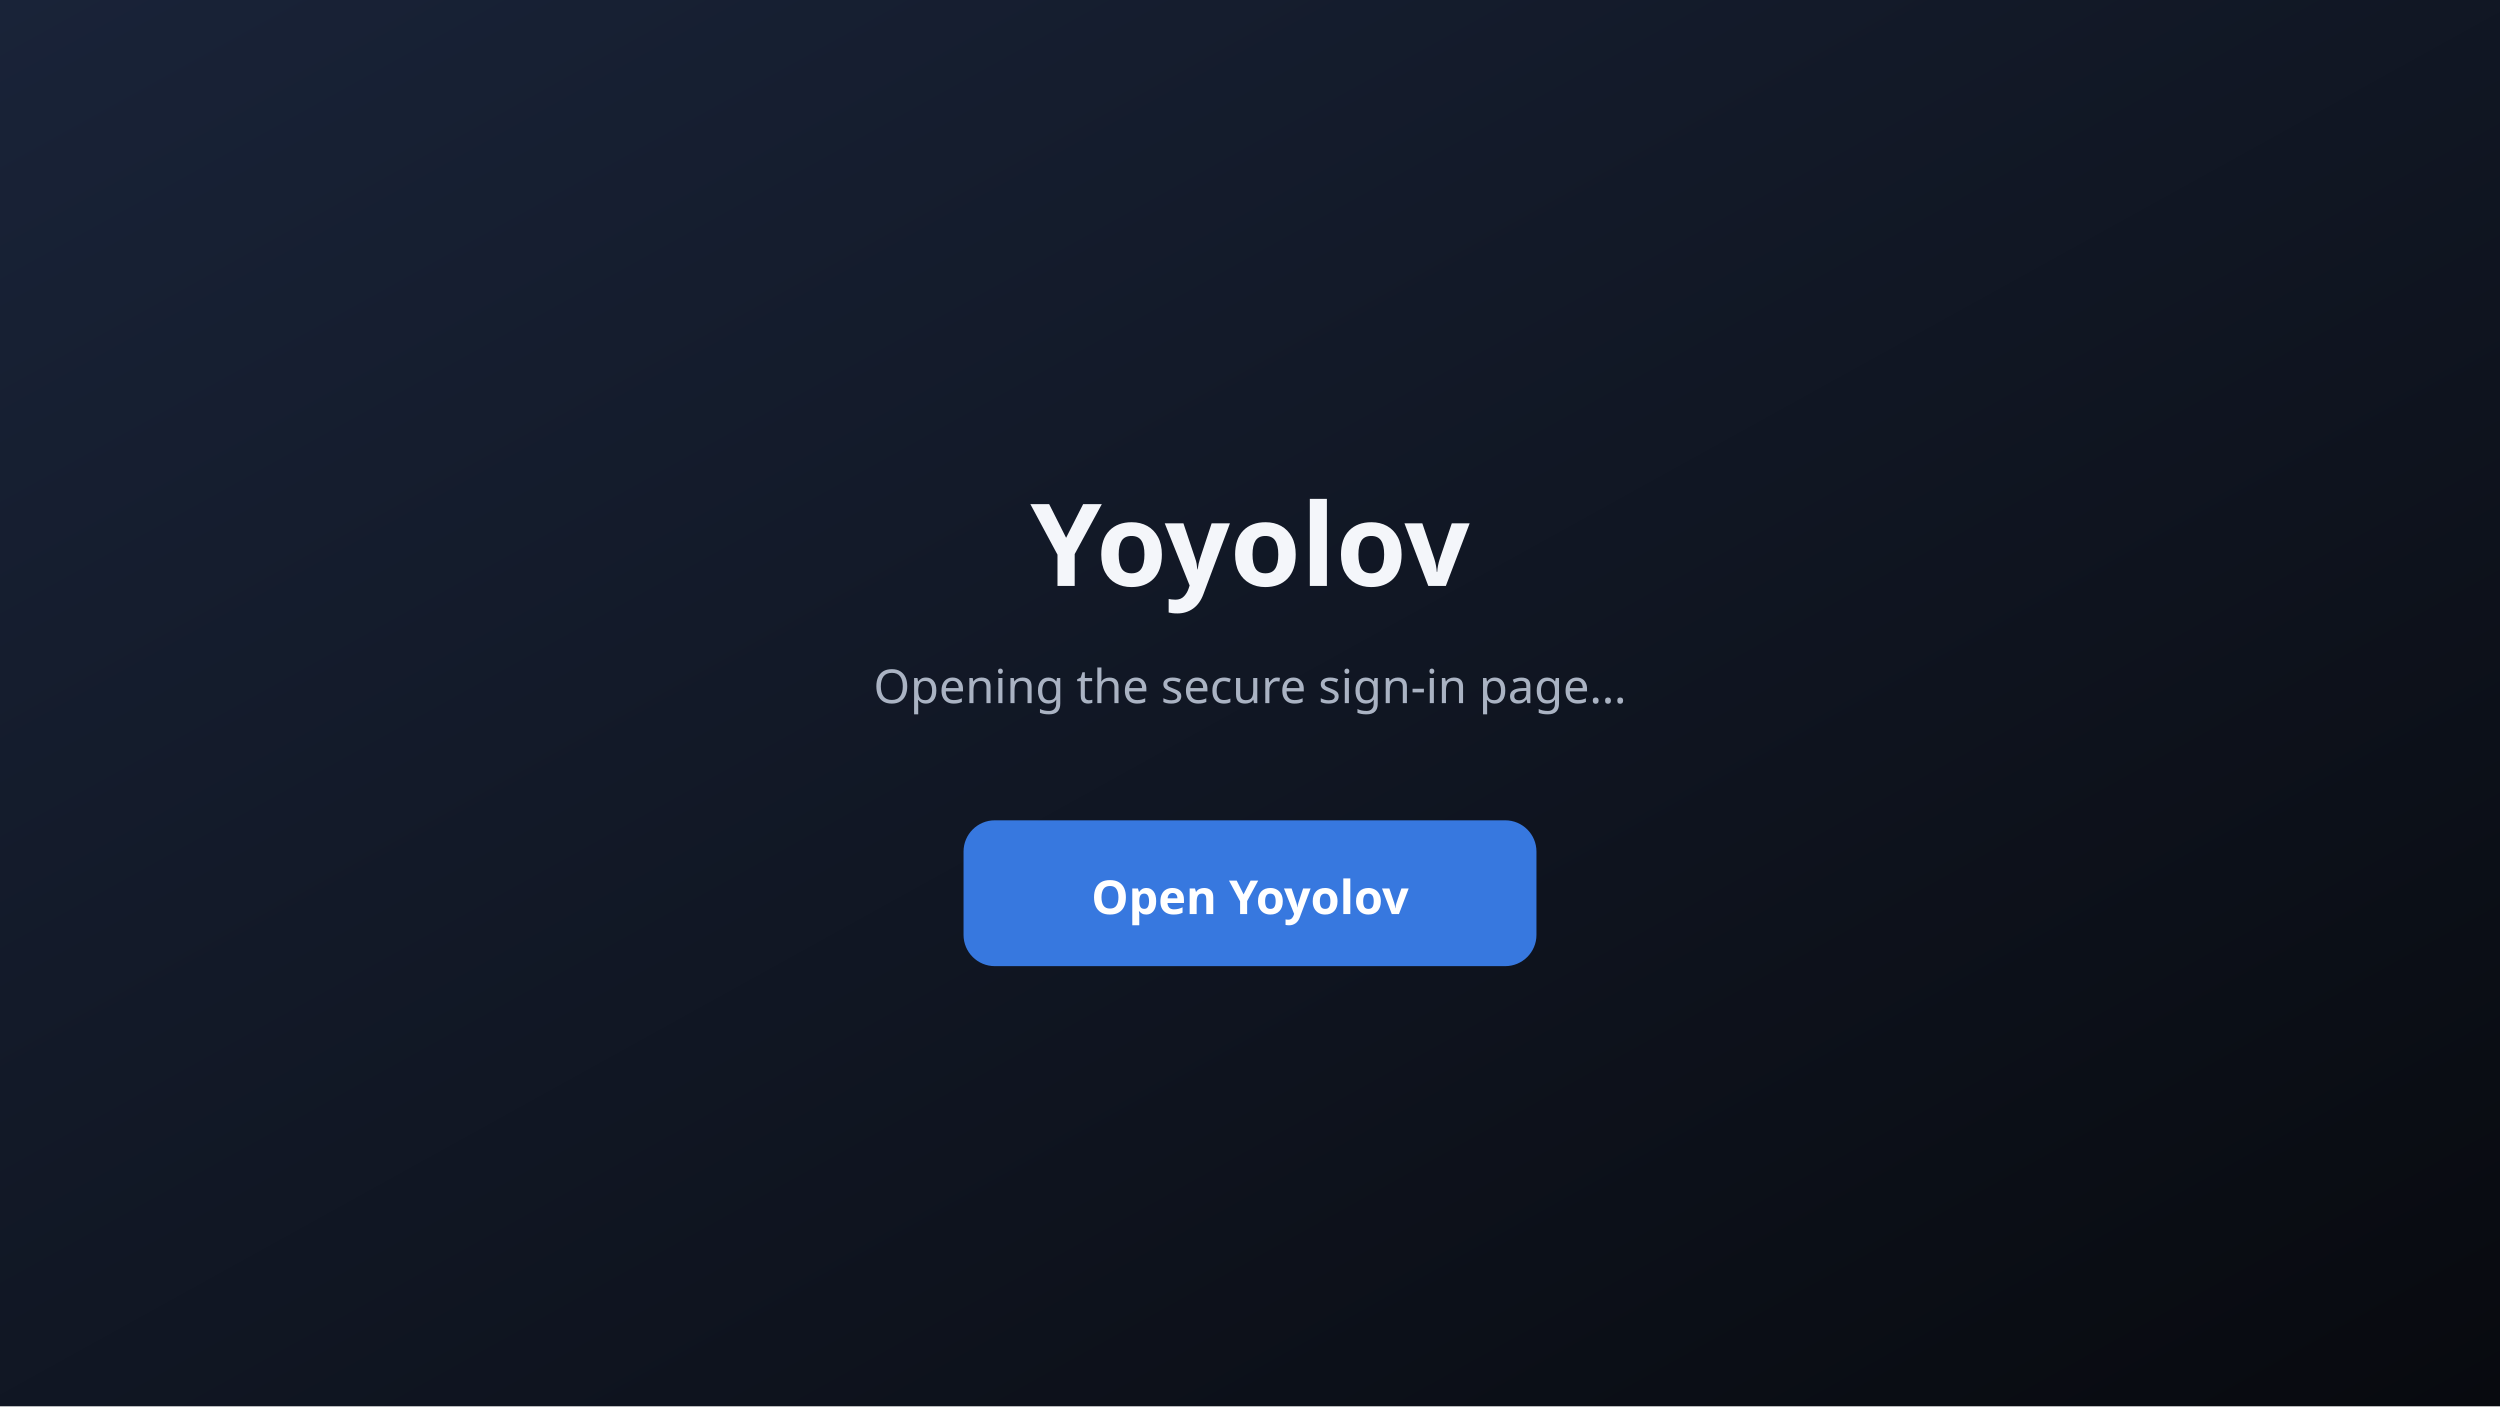
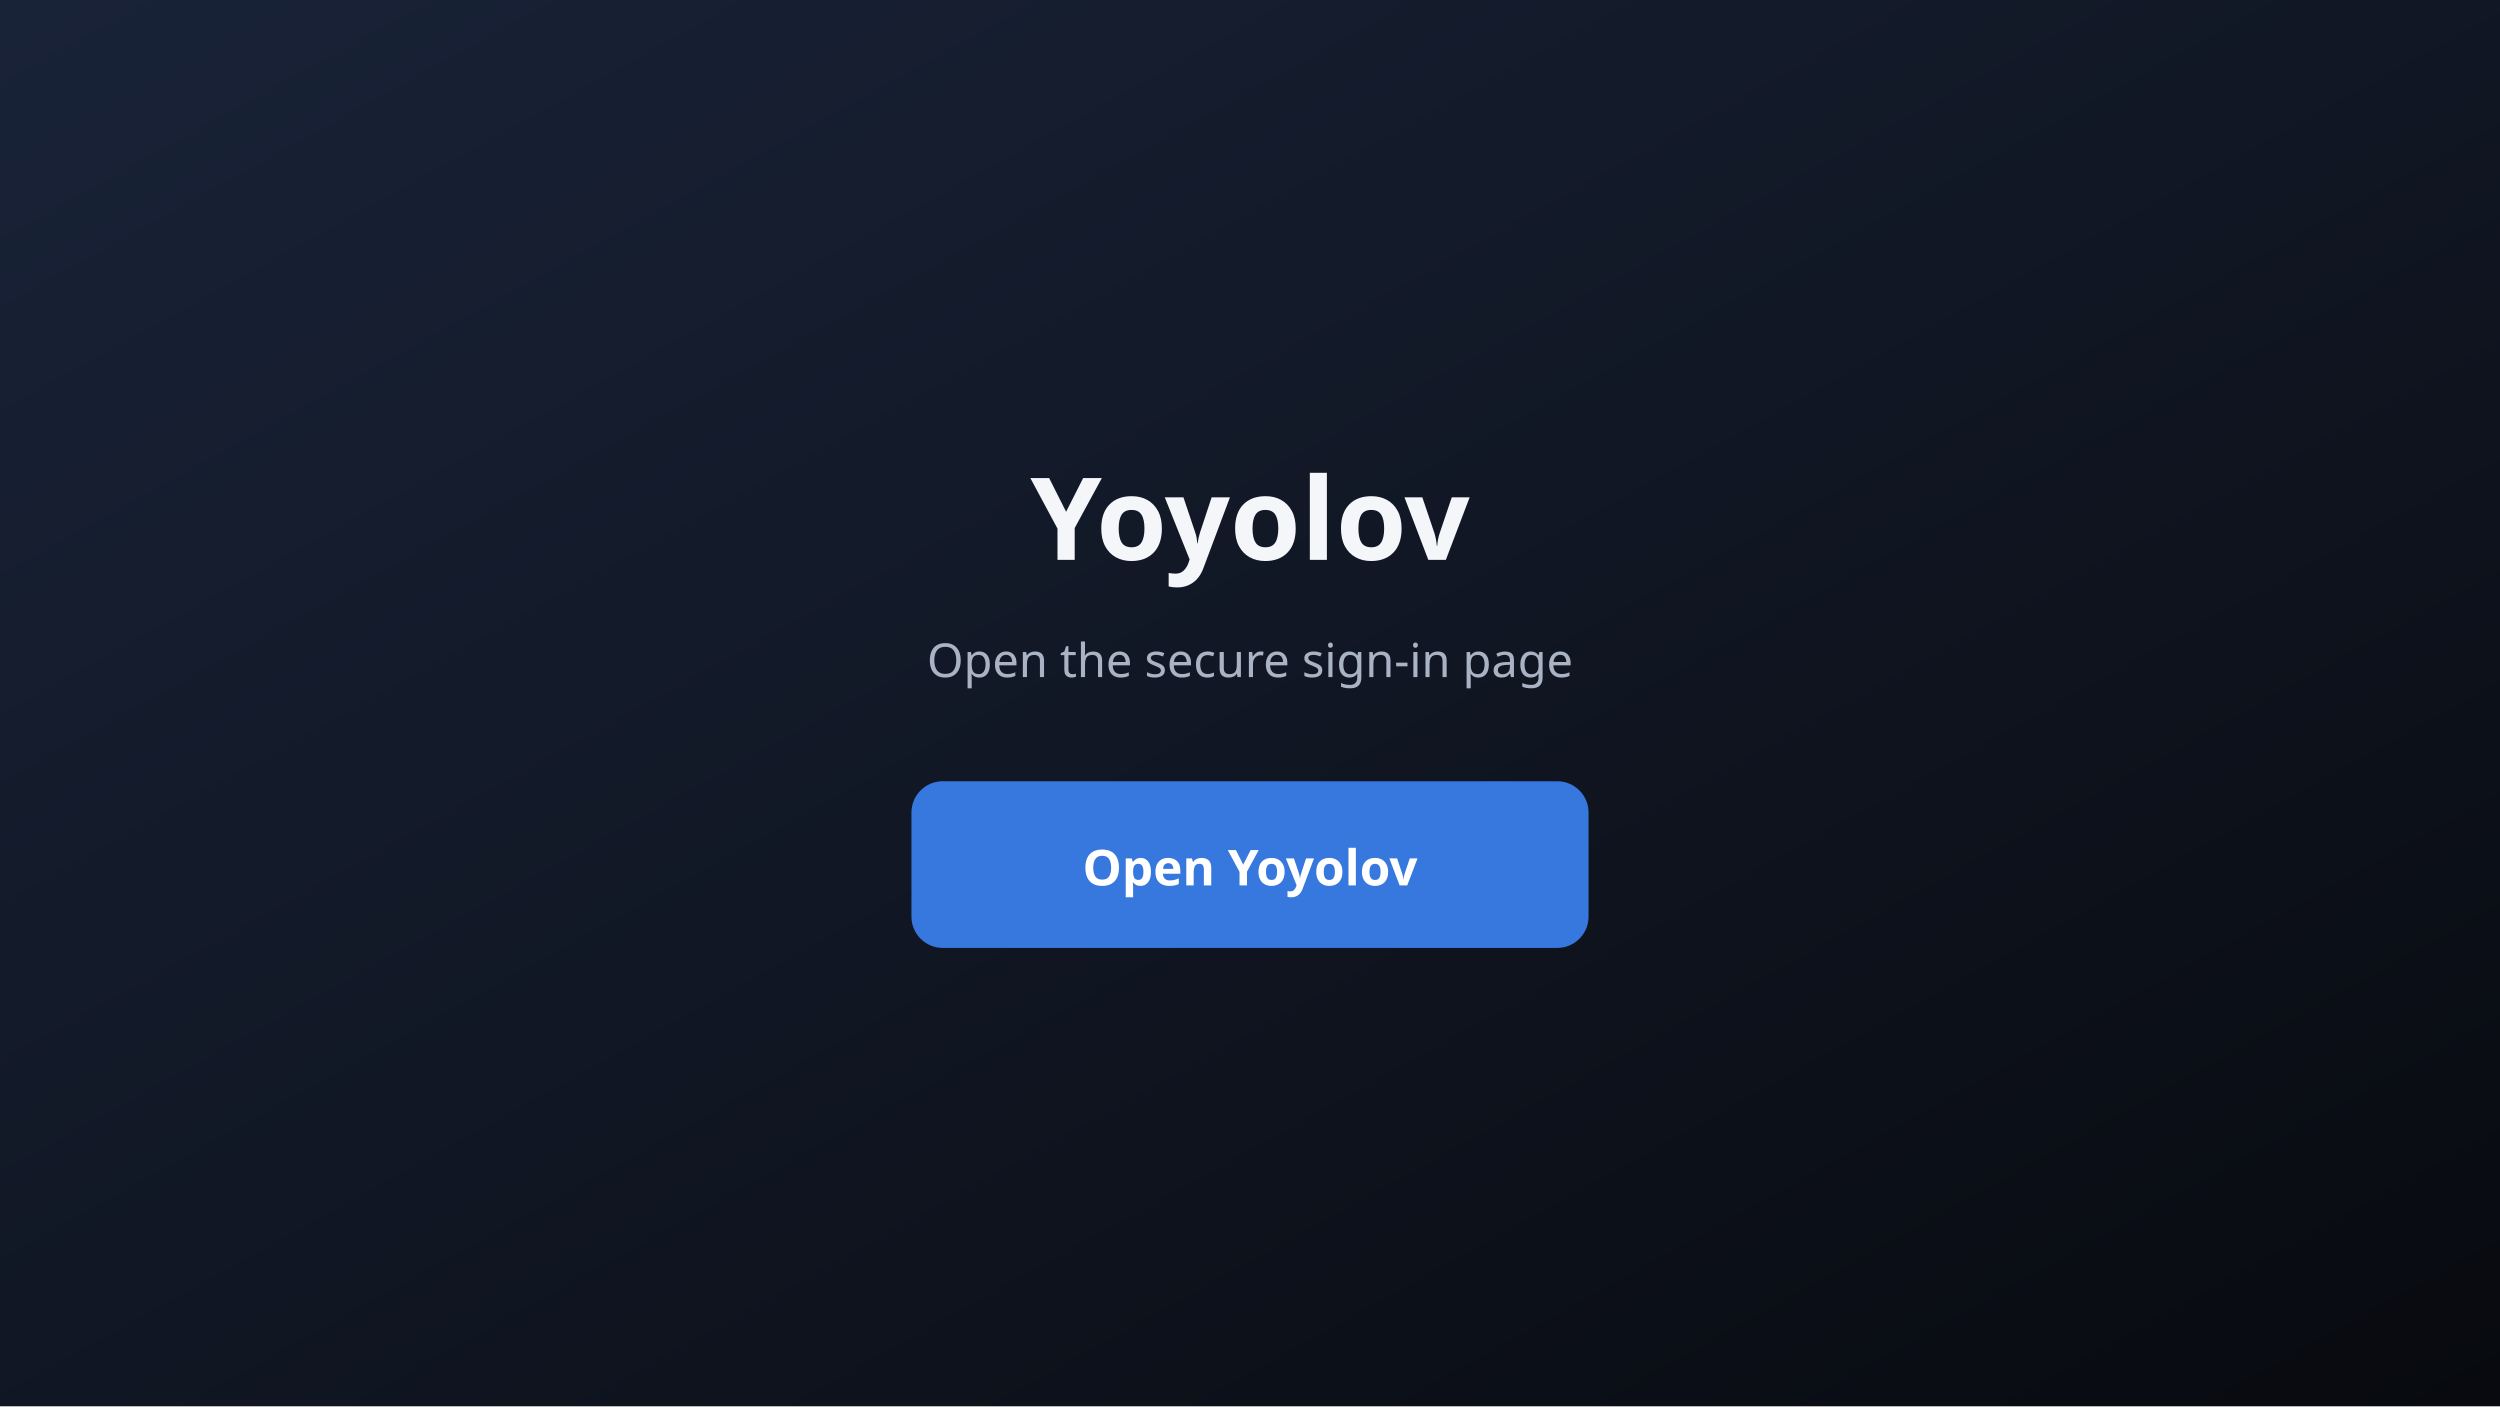
<svg xmlns="http://www.w3.org/2000/svg" width="100%" height="100%" viewBox="0 0 960 540" role="img" aria-labelledby="title desc">
  <defs>
    <linearGradient id="bg" x1="0" y1="0" x2="1" y2="1">
      <stop offset="0" stop-color="#192338" />
      <stop offset="1" stop-color="#080a0f" />
    </linearGradient>
  </defs>
  <rect width="960" height="540" fill="url(#bg)" />
-   <text x="480" y="225" text-anchor="middle" fill="#f4f6fa" font-family="system-ui,sans-serif" font-size="44" font-weight="700">Yoyolov</text>
-   <text x="480" y="270" text-anchor="middle" fill="#aab3c3" font-family="system-ui,sans-serif" font-size="18">Opening the secure sign-in page…</text>
+   <text x="480" y="215" text-anchor="middle" fill="#f4f6fa" font-family="system-ui,sans-serif" font-size="44" font-weight="700">Yoyolov</text>
+   <text x="480" y="260" text-anchor="middle" fill="#aab3c3" font-family="system-ui,sans-serif" font-size="18">Open the secure sign-in page</text>
  <a href="https://m6788928-byte.github.io/yoyolov/" target="_top" aria-label="Open Yoyolov">
-     <rect x="370" y="315" width="220" height="56" rx="12" fill="#3778df" />
-     <text x="480" y="351" text-anchor="middle" fill="#ffffff" font-family="system-ui,sans-serif" font-size="18" font-weight="600">Open Yoyolov</text>
+     <rect x="350" y="300" width="260" height="64" rx="12" fill="#3778df" />
+     <text x="480" y="340" text-anchor="middle" fill="#ffffff" font-family="system-ui,sans-serif" font-size="19" font-weight="600">Open Yoyolov</text>
  </a>
</svg>
